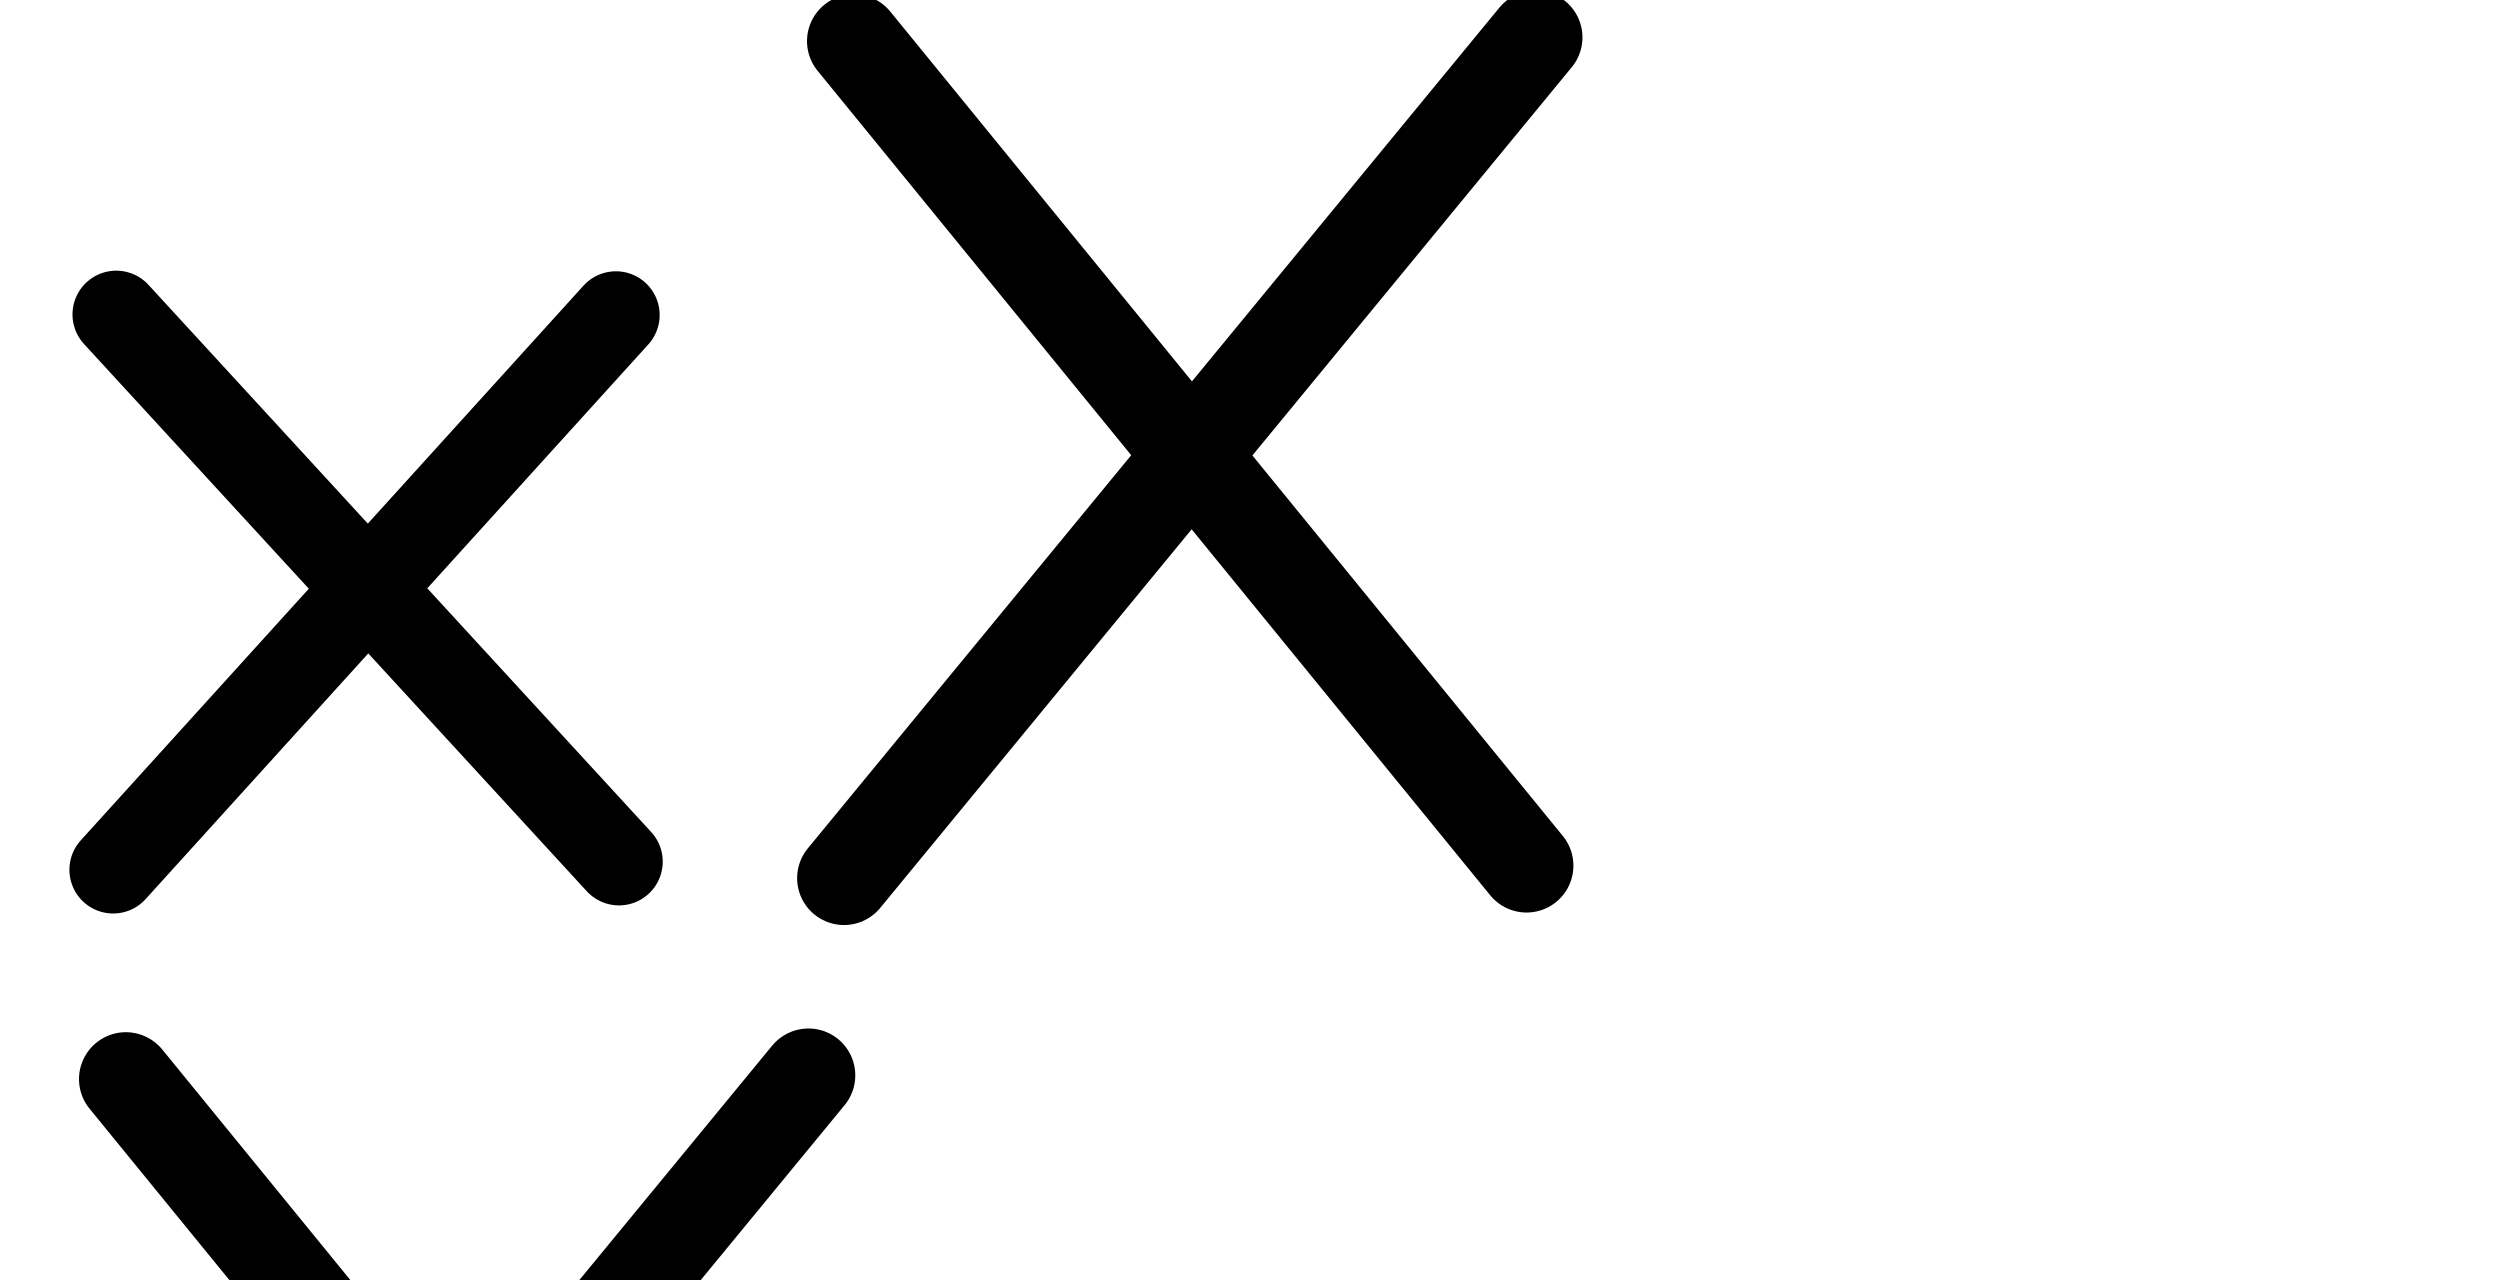
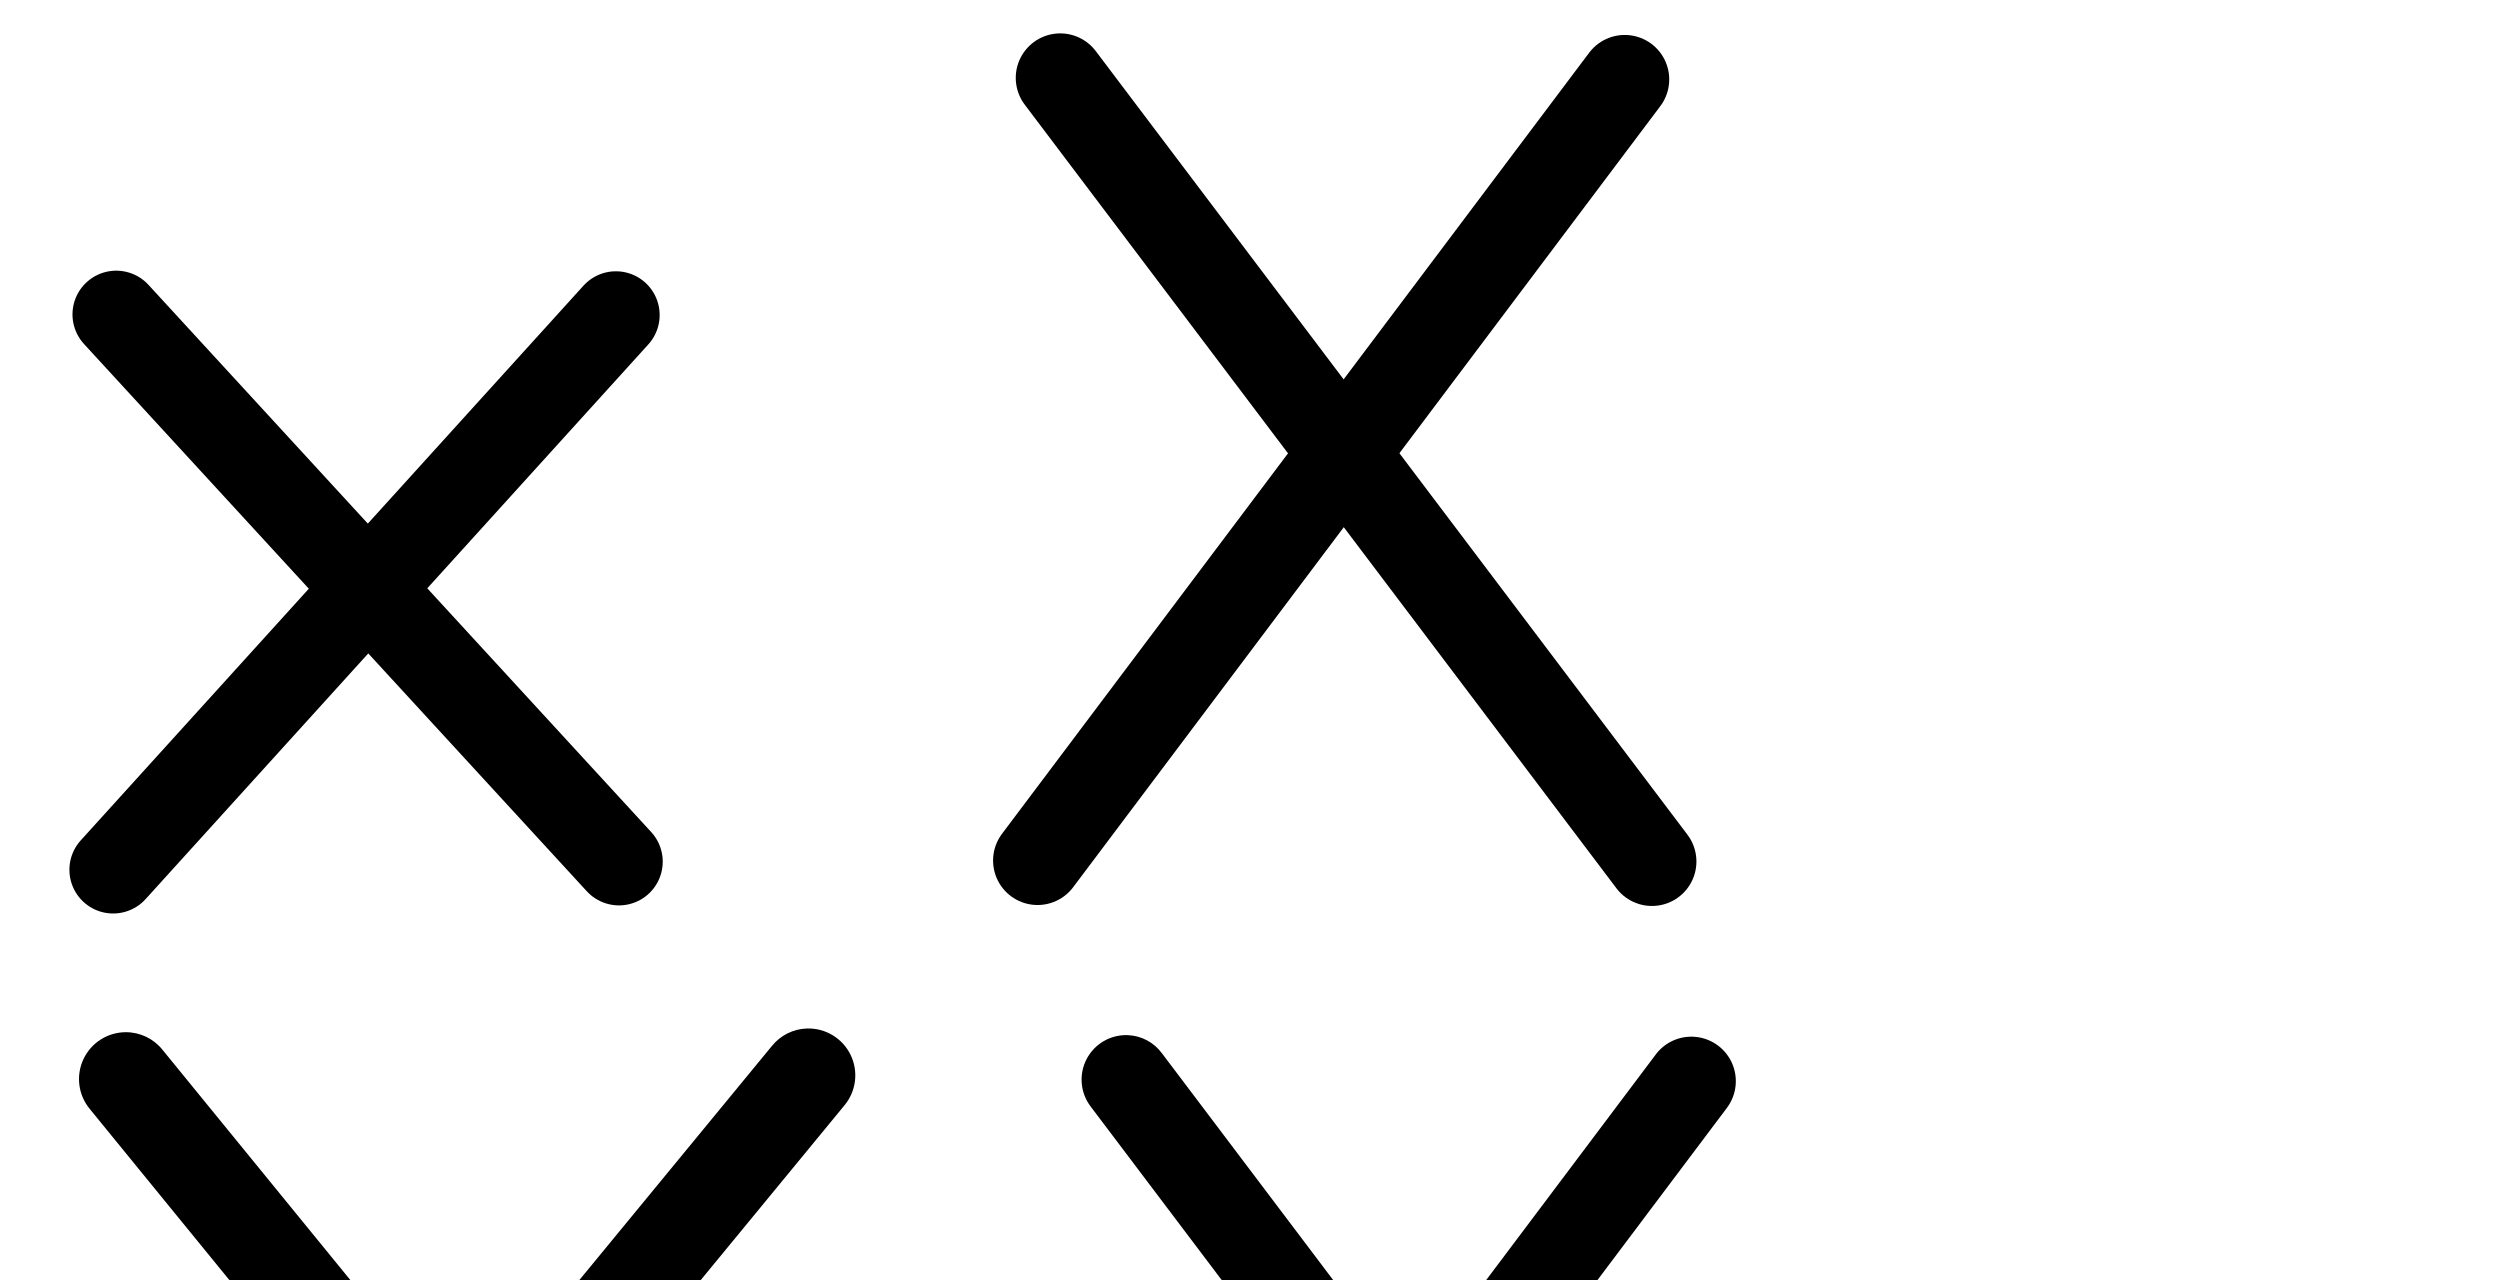
<svg xmlns="http://www.w3.org/2000/svg" version="1.1" id="svg2992" height="2048" width="4000">
  <defs id="defs5498" />
  <g transform="translate(5944.954,1347.694)" id="layer1">
    <g id="layer1-6" transform="translate(-14814.53,16.04333)">
      <path id="path5706-0" d="m 9050.625,27.861 804.403,-887.551" style="fill:none;fill-rule:evenodd;stroke:#000000;stroke-width:140;stroke-linecap:round;stroke-linejoin:round;stroke-miterlimit:4;stroke-dasharray:none;stroke-opacity:1" />
      <path id="path5706-0-7" d="M 9859.952,14.886 9055.549,-860.665" style="fill:none;fill-rule:evenodd;stroke:#000000;stroke-width:140;stroke-linecap:round;stroke-linejoin:round;stroke-miterlimit:4;stroke-dasharray:none;stroke-opacity:1" />
-       <path id="path5706-0-4" d="M 10219.981,41.303 11326.499,-1303.89" style="fill:none;fill-rule:evenodd;stroke:#000000;stroke-width:150;stroke-linecap:round;stroke-linejoin:round;stroke-miterlimit:4;stroke-dasharray:none;stroke-opacity:1" />
-       <path id="path5706-0-7-9" d="M 11312.031,21.305 10235.787,-1297.939" style="fill:none;fill-rule:evenodd;stroke:#000000;stroke-width:150;stroke-linecap:round;stroke-linejoin:round;stroke-miterlimit:4;stroke-dasharray:none;stroke-opacity:1" />
      <path style="color:#000000;font-style:normal;font-variant:normal;font-weight:normal;font-stretch:normal;font-size:medium;line-height:normal;font-family:sans-serif;text-indent:0;text-align:start;text-decoration:none;text-decoration-line:none;text-decoration-style:solid;text-decoration-color:#000000;letter-spacing:normal;word-spacing:normal;text-transform:none;direction:ltr;block-progression:tb;writing-mode:lr-tb;baseline-shift:baseline;text-anchor:start;white-space:normal;clip-rule:nonzero;display:inline;overflow:visible;visibility:visible;opacity:1;isolation:auto;mix-blend-mode:normal;color-interpolation:sRGB;color-interpolation-filters:linearRGB;solid-color:#000000;solid-opacity:1;fill:#000000;fill-opacity:1;fill-rule:evenodd;stroke:none;stroke-width:140;stroke-linecap:round;stroke-linejoin:round;stroke-miterlimit:4;stroke-dasharray:none;stroke-dashoffset:0;stroke-opacity:1;color-rendering:auto;image-rendering:auto;shape-rendering:auto;text-rendering:auto;enable-background:accumulate" d="M -1612.754 430.234 A 70.007 70.007 0 0 0 -1666.562 548.268 L -1306.873 939.771 L -1671.807 1342.426 A 70.007 70.007 0 1 0 -1568.07 1436.443 L -1211.758 1043.299 L -862.16 1423.818 A 70.007 70.007 0 1 0 -759.064 1329.102 L -1117.348 939.129 L -763.668 548.891 A 70.007 70.007 0 0 0 -813.385 431.158 A 70.007 70.007 0 0 0 -867.402 454.875 L -1212.463 835.602 L -1563.467 453.551 A 70.007 70.007 0 0 0 -1612.754 430.234 z " transform="translate(8869.576,-1363.737)" id="path5706-0-2" />
      <path style="color:#000000;font-style:normal;font-variant:normal;font-weight:normal;font-stretch:normal;font-size:medium;line-height:normal;font-family:sans-serif;text-indent:0;text-align:start;text-decoration:none;text-decoration-line:none;text-decoration-style:solid;text-decoration-color:#000000;letter-spacing:normal;word-spacing:normal;text-transform:none;direction:ltr;block-progression:tb;writing-mode:lr-tb;baseline-shift:baseline;text-anchor:start;white-space:normal;clip-rule:nonzero;display:inline;overflow:visible;visibility:visible;opacity:1;isolation:auto;mix-blend-mode:normal;color-interpolation:sRGB;color-interpolation-filters:linearRGB;solid-color:#000000;solid-opacity:1;fill:#000000;fill-opacity:1;fill-rule:evenodd;stroke:none;stroke-width:150;stroke-linecap:round;stroke-linejoin:round;stroke-miterlimit:4;stroke-dasharray:none;stroke-dashoffset:0;stroke-opacity:1;color-rendering:auto;image-rendering:auto;shape-rendering:auto;text-rendering:auto;enable-background:accumulate" d="M 1291.473 1645.59 A 75.007 75.007 0 0 0 1234.879 1673.744 L 742.996 2271.727 L 260.205 1679.93 A 75.007 75.007 0 0 0 201.467 1651.51 A 75.007 75.007 0 0 0 143.975 1774.75 L 645.803 2389.883 L 128.361 3018.938 A 75.007 75.007 0 1 0 244.205 3114.227 L 742.516 2508.432 L 1220.219 3093.994 A 75.007 75.007 0 1 0 1336.449 2999.174 L 839.707 2390.275 L 1350.725 1769.033 A 75.007 75.007 0 0 0 1291.473 1645.59 z " transform="translate(8869.576,-1363.737)" id="path5706-0-4-8" />
+       <path id="path5706-0-7-9-9" d="M 11512.679,14.642 10565.949,-1239.158" style="fill:none;fill-rule:evenodd;stroke:#000000;stroke-width:142.341;stroke-linecap:round;stroke-linejoin:round;stroke-miterlimit:4;stroke-dasharray:none;stroke-opacity:1" />
+       <path id="path5706-0-4-2" d="M 10529.67,13.113 11469.168,-1236.65" style="fill:none;fill-rule:evenodd;stroke:#000000;stroke-width:142.341;stroke-linecap:round;stroke-linejoin:round;stroke-miterlimit:4;stroke-dasharray:none;stroke-opacity:1" />
+       <path style="color:#000000;font-style:normal;font-variant:normal;font-weight:normal;font-stretch:normal;font-size:medium;line-height:normal;font-family:sans-serif;text-indent:0;text-align:start;text-decoration:none;text-decoration-line:none;text-decoration-style:solid;text-decoration-color:#000000;letter-spacing:normal;word-spacing:normal;text-transform:none;direction:ltr;block-progression:tb;writing-mode:lr-tb;baseline-shift:baseline;text-anchor:start;white-space:normal;clip-rule:nonzero;display:inline;overflow:visible;visibility:visible;opacity:1;isolation:auto;mix-blend-mode:normal;color-interpolation:sRGB;color-interpolation-filters:linearRGB;solid-color:#000000;solid-opacity:1;fill:#000000;fill-opacity:1;fill-rule:evenodd;stroke:none;stroke-width:142.341;stroke-linecap:round;stroke-linejoin:round;stroke-miterlimit:4;stroke-dasharray:none;stroke-dashoffset:0;stroke-opacity:1;color-rendering:auto;image-rendering:auto;shape-rendering:auto;text-rendering:auto;enable-background:accumulate" d="M 1804.436 1656.234 A 71.177 71.177 0 0 0 1745.527 1771.049 L 2166.773 2328.926 L 1709.156 2937.668 A 71.177 71.177 0 1 0 1822.934 3023.199 L 2256.008 2447.104 L 2692.258 3024.85 A 71.177 71.177 0 1 0 2805.852 2939.076 L 2344.99 2328.734 L 2762.432 1773.436 A 71.177 71.177 0 0 0 2708.252 1658.719 A 71.177 71.177 0 0 0 2648.654 1687.904 L 2255.756 2210.557 L 1859.123 1685.275 A 71.177 71.177 0 0 0 1804.436 1656.234 z " transform="translate(8869.576,-1363.737)" id="path5706-0-7-9-9-6" />
    </g>
  </g>
</svg>
